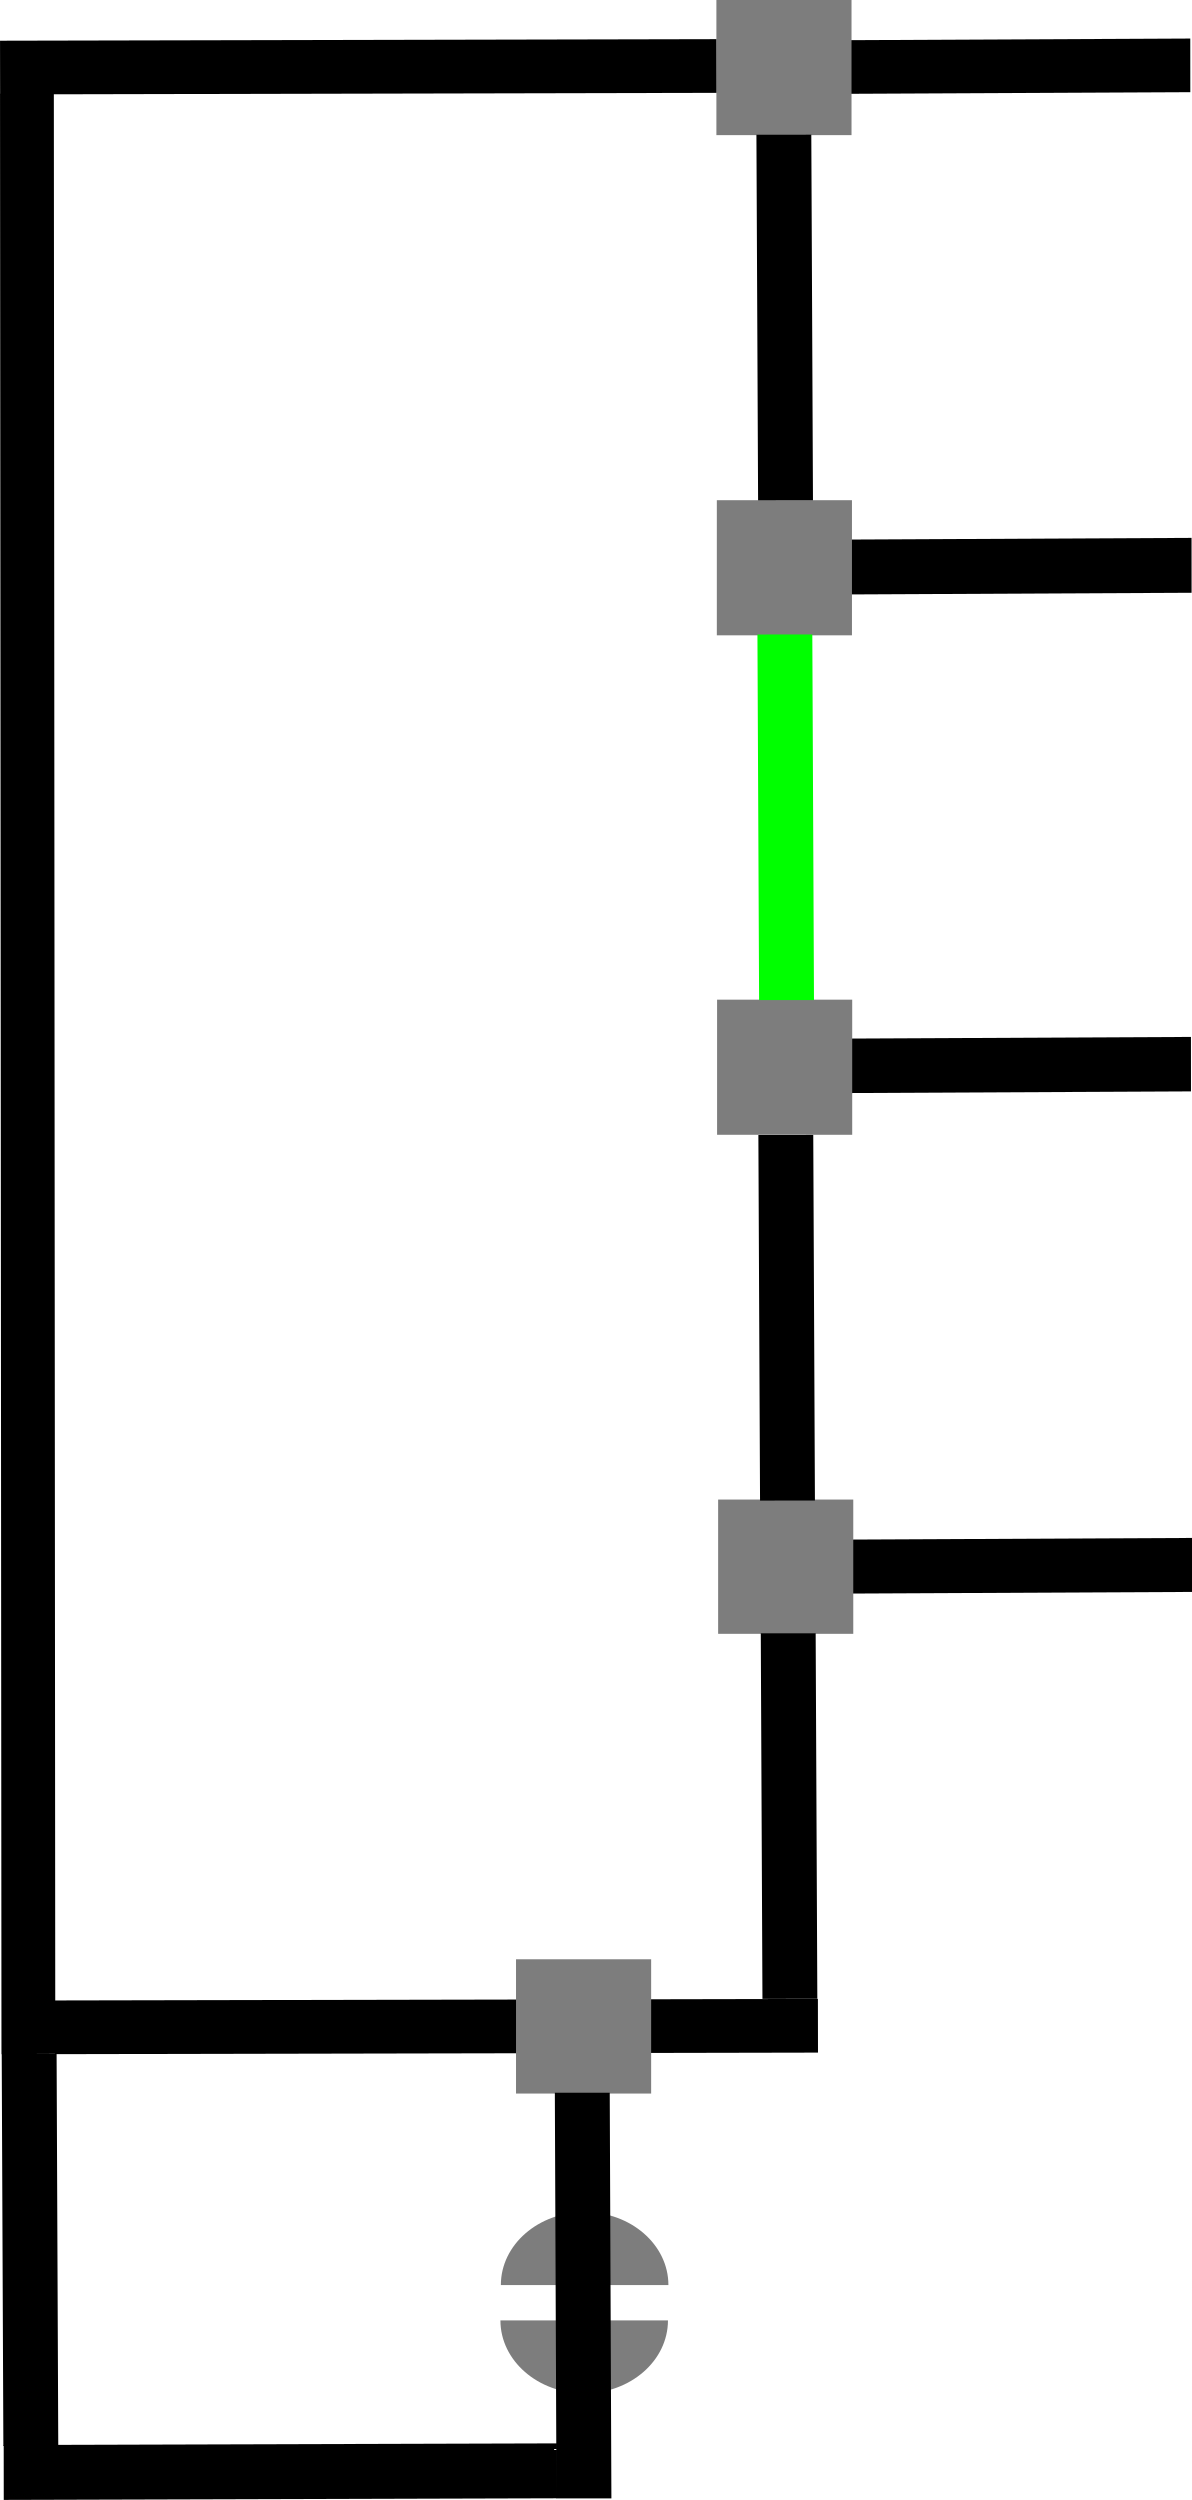
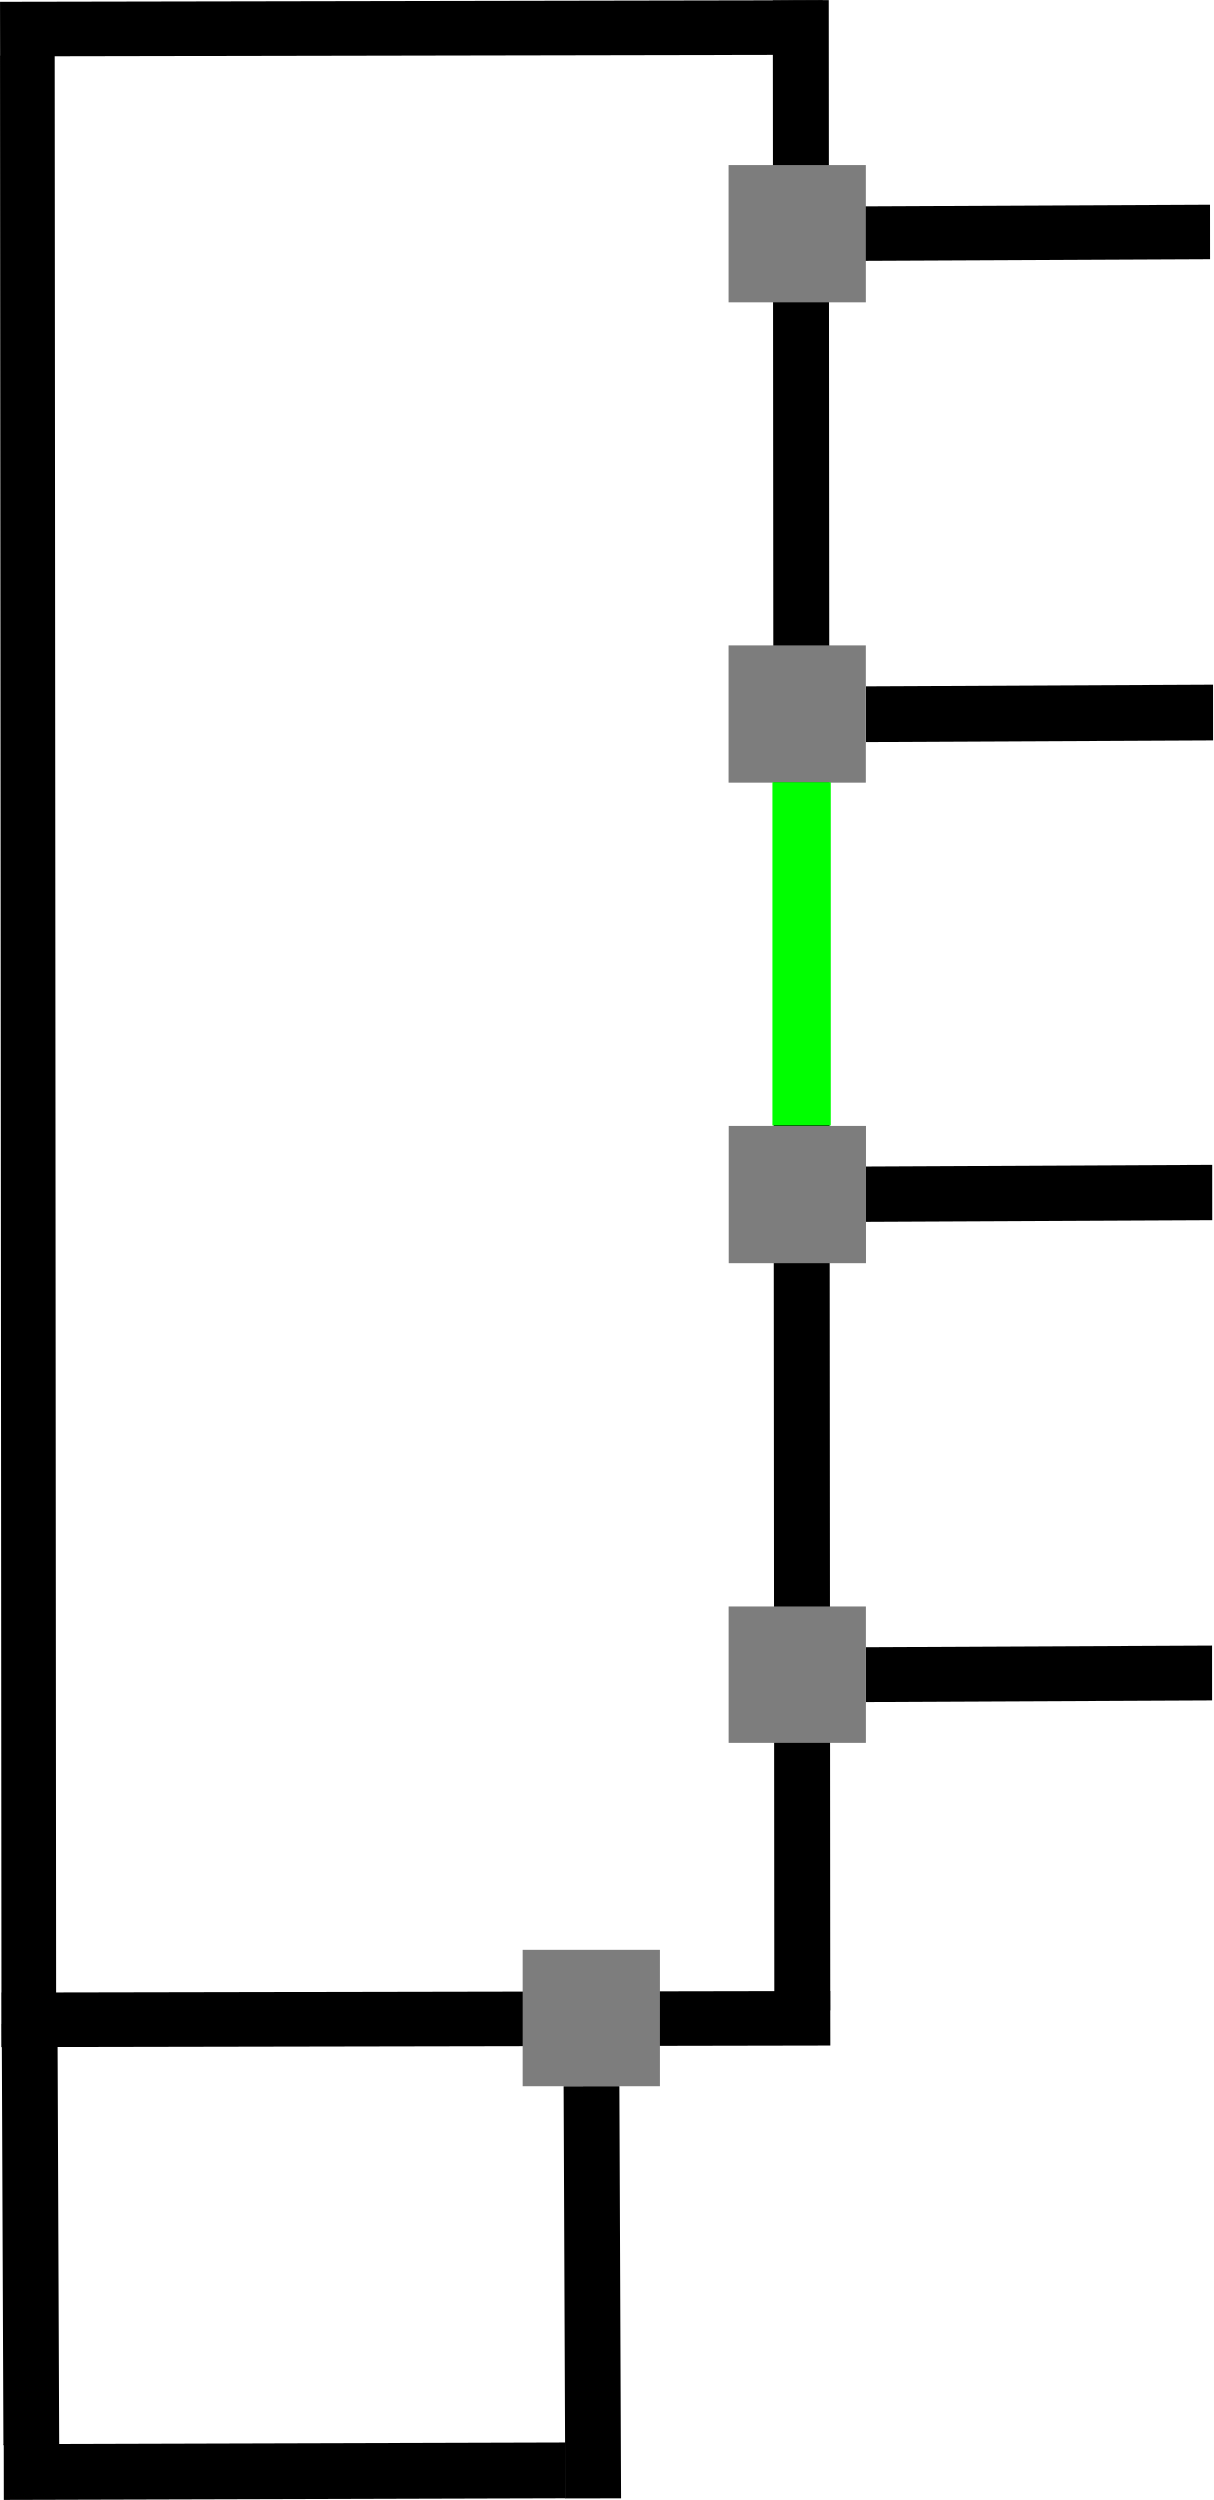
- <svg xmlns="http://www.w3.org/2000/svg" width="143.043" height="300.011" id="svg2" version="1.1">
+ <svg xmlns="http://www.w3.org/2000/svg" width="145.596" height="300.031" id="svg2" version="1.1">
  <defs id="defs4" />
-   <g id="layer1" transform="translate(-231.9374,-57.45742)">
-     <path style="fill:#7d7d7d;fill-opacity:1" id="path4062-2" d="m 250,337.362 c 0,2.761 -2.239,5 -5,5 -2.761,0 -5,-2.239 -5,-5 0,0 0,0 0,0 l 5,0 z" transform="matrix(2.010613,0,0,-1.751598,-190.5045,922.5943)" />
-     <path style="fill:#7d7d7d;fill-opacity:1" id="path4062" d="m 250,337.362 c 0,2.761 -2.239,5 -5,5 -2.761,0 -5,-2.239 -5,-5 0,0 0,0 0,0 l 5,0 z" transform="matrix(2.010613,0,0,1.751598,-190.5572,-255.0093)" />
-     <path id="rect2987" d="m 374.51,62.349 c 10e-4,1.969 0.004,3.938 0.005,5.907 -13.459,0.064 -26.917,0.129 -40.376,0.193 -7.1e-4,-1.969 -0.004,-3.938 -0.005,-5.907 13.459,-0.064 26.917,-0.129 40.376,-0.193 z" style="fill:#000000;fill-opacity:1;fill-rule:evenodd;stroke:#000000;stroke-width:0.53px;stroke-linecap:butt;stroke-linejoin:miter;stroke-opacity:1" />
-     <path id="rect3757" d="m 317.908,57.457 c 5.405,0 10.811,0 16.216,0 0,5.405 0,10.811 0,16.216 -5.405,0 -10.811,0 -16.216,0 0,-5.405 0,-10.811 0,-16.216 z" style="fill:#7d7d7d;fill-opacity:1" />
-     <rect style="fill:#000000;fill-opacity:1;fill-rule:evenodd;stroke:#000000;stroke-width:0.534px;stroke-linecap:butt;stroke-linejoin:miter;stroke-opacity:1" id="rect2987-0" width="6.002" height="40.372" x="183.979" y="-374.468" transform="matrix(6.8182178e-4,0.9999998,-0.9999882,0.00485452,0,0)" />
-     <rect style="fill:#7d7d7d;fill-opacity:1" id="rect3757-7" width="16.216" height="16.216" x="317.99" y="177.421" />
-     <rect style="fill:#000000;fill-opacity:1;fill-rule:evenodd;stroke:#000000;stroke-width:0.537px;stroke-linecap:butt;stroke-linejoin:miter;stroke-opacity:1" id="rect2987-1" width="6.049" height="40.472" x="124.104" y="-374.58" transform="matrix(6.7820259e-4,0.9999998,-0.9999881,0.00488041,0,0)" />
-     <rect style="fill:#7d7d7d;fill-opacity:1" id="rect3757-71" width="16.216" height="16.216" x="317.96" y="117.483" />
-     <rect style="fill:#000000;fill-opacity:1;fill-rule:evenodd;stroke:#000000;stroke-width:0.531px;stroke-linecap:butt;stroke-linejoin:miter;stroke-opacity:1" id="rect2987-14" width="5.948" height="40.372" x="244.085" y="-374.553" transform="matrix(6.8811488e-4,0.9999998,-0.9999884,0.00481011,0,0)" />
-     <rect style="fill:#7d7d7d;fill-opacity:1" id="rect3757-3" width="16.216" height="16.113" x="318.117" y="237.411" />
-     <path id="rect2987-8" d="m 329.219,117.215 c -2.011,0.002 -4.021,0.002 -6.032,0.005 -0.066,-14.439 -0.131,-28.877 -0.197,-43.316 2.011,-9.3e-4 4.021,-0.002 6.032,-0.005 0.066,14.439 0.131,28.877 0.197,43.316 z" style="fill:#000000;fill-opacity:1;fill-rule:evenodd;stroke:#000000;stroke-width:0.554px;stroke-linecap:butt;stroke-linejoin:miter;stroke-opacity:1" />
-     <path id="rect2987-16" d="m 317.527,62.534 c 0.004,1.896 0.006,3.793 0.01,5.689 -28.403,0.062 -56.805,0.124 -85.208,0.186 -0.001,-1.896 -0.006,-3.793 -0.01,-5.689 28.403,-0.062 56.805,-0.124 85.208,-0.186 z" style="fill:#000000;fill-opacity:1;fill-rule:evenodd;stroke:#000000;stroke-width:0.755px;stroke-linecap:butt;stroke-linejoin:miter;stroke-opacity:1" />
-     <path id="rect2987-16-9" d="m 237.97,303.333 c -1.752,0.01 -3.504,0.016 -5.255,0.027 -0.057,-78.016 -0.114,-156.031 -0.172,-234.047 1.752,-0.006 3.504,-0.016 5.255,-0.027 0.057,78.016 0.114,156.031 0.172,234.047 z" style="fill:#000000;fill-opacity:1;fill-rule:evenodd;stroke:#000000;stroke-width:1.203px;stroke-linecap:butt;stroke-linejoin:miter;stroke-opacity:1" />
-     <path id="rect2987-16-98" d="m 329.7,297.724 c 0.004,1.889 0.005,3.778 0.01,5.667 -30.265,0.062 -60.53,0.123 -90.795,0.185 -0.001,-1.889 -0.005,-3.778 -0.01,-5.667 30.265,-0.062 60.53,-0.123 90.795,-0.185 z" style="fill:#000000;fill-opacity:1;fill-rule:evenodd;stroke:#000000;stroke-width:0.778px;stroke-linecap:butt;stroke-linejoin:miter;stroke-opacity:1" />
-     <rect style="fill:#7d7d7d;fill-opacity:1" id="rect3757-3-3" width="16.216" height="16.113" x="293.862" y="292.58" />
-     <path id="rect2987-8-64" d="m 329.34,177.189 c -2.011,10e-4 -4.021,10e-4 -6.032,0.005 -0.066,-14.439 -0.131,-28.877 -0.197,-43.316 2.011,-9.3e-4 4.021,-0.002 6.032,-0.005 0.066,14.439 0.131,28.877 0.197,43.316 z" style="fill:#00ff00;fill-opacity:1;fill-rule:evenodd;stroke:#00ff00;stroke-width:0.554px;stroke-linecap:butt;stroke-linejoin:miter;stroke-opacity:1" />
-     <path id="rect2987-8-0" d="m 329.453,237.251 c -2.011,0.001 -4.021,0.001 -6.032,0.005 -0.066,-14.439 -0.131,-28.877 -0.197,-43.316 2.011,-7.1e-4 4.021,-0.001 6.032,-0.005 0.066,14.439 0.131,28.877 0.197,43.316 z" style="fill:#000000;fill-opacity:1;fill-rule:evenodd;stroke:#000000;stroke-width:0.554px;stroke-linecap:butt;stroke-linejoin:miter;stroke-opacity:1" />
-     <path id="rect2987-8-0-1" d="m 329.742,297.046 c -2.011,10e-4 -4.021,10e-4 -6.032,0.005 -0.066,-14.439 -0.131,-28.877 -0.197,-43.316 2.011,-7.1e-4 4.021,-0.001 6.032,-0.005 0.066,14.439 0.131,28.877 0.197,43.316 z" style="fill:#000000;fill-opacity:1;fill-rule:evenodd;stroke:#000000;stroke-width:0.554px;stroke-linecap:butt;stroke-linejoin:miter;stroke-opacity:1" />
-     <path id="rect2987-8-0-1-6" d="m 305.015,356.983 c -2.002,10e-4 -4.003,10e-4 -6.005,0.005 -0.065,-16.033 -0.131,-32.066 -0.196,-48.099 2.002,-7.1e-4 4.003,-0.001 6.005,-0.005 0.065,16.033 0.131,32.066 0.196,48.099 z" style="fill:#000000;fill-opacity:1;fill-rule:evenodd;stroke:#000000;stroke-width:0.583px;stroke-linecap:butt;stroke-linejoin:miter;stroke-opacity:1" />
-     <path id="rect2987-8-0-1-6-1" d="m 238.641,350.7 c -2.005,0.001 -4.009,0.001 -6.014,0.005 -0.065,-15.49 -0.131,-30.98 -0.196,-46.47 2.005,-7.2e-4 4.009,-0.001 6.014,-0.005 0.065,15.49 0.131,30.98 0.196,46.47 z" style="fill:#000000;fill-opacity:1;fill-rule:evenodd;stroke:#000000;stroke-width:0.573px;stroke-linecap:butt;stroke-linejoin:miter;stroke-opacity:1" />
-     <path id="rect2987-8-0-1-6-4" d="m 232.726,357.119 c -10e-4,-1.971 -10e-4,-3.943 -0.006,-5.914 21.905,-0.064 43.81,-0.129 65.715,-0.193 0.001,1.971 0.001,3.943 0.006,5.914 -21.905,0.064 -43.81,0.129 -65.715,0.193 z" style="fill:#000000;fill-opacity:1;fill-rule:evenodd;stroke:#000000;stroke-width:0.676px;stroke-linecap:butt;stroke-linejoin:miter;stroke-opacity:1" />
+   <g id="layer1" transform="translate(-231.937,-57.4375)">
+     <path id="rect2987" d="m 376.885,82.276 c 0.002,2 0.003,4.001 0.005,6.001 -13.672,0.065 -27.345,0.131 -41.017,0.196 -9e-4,-2 -0.003,-4.001 -0.005,-6.001 13.672,-0.065 27.345,-0.131 41.017,-0.196 z" style="fill:#000000;fill-opacity:1;fill-rule:evenodd;stroke:#000000;stroke-width:0.538px;stroke-linecap:butt;stroke-linejoin:miter;stroke-opacity:1" />
+     <rect style="fill:#000000;fill-opacity:1;fill-rule:evenodd;stroke:#000000;stroke-width:0.542px;stroke-linecap:butt;stroke-linejoin:miter;stroke-opacity:1" id="rect2987-0" width="6.098" height="41.013" x="199.336" y="-377.014" transform="matrix(6.8182178e-4,0.9999998,-0.9999882,0.00485452,0,0)" />
+     <rect style="fill:#000000;fill-opacity:1;fill-rule:evenodd;stroke:#000000;stroke-width:0.545px;stroke-linecap:butt;stroke-linejoin:miter;stroke-opacity:1" id="rect2987-1" width="6.145" height="41.114" x="141.719" y="-377.154" transform="matrix(6.7820259e-4,0.9999998,-0.9999881,0.00488041,0,0)" />
+     <rect style="fill:#000000;fill-opacity:1;fill-rule:evenodd;stroke:#000000;stroke-width:0.54px;stroke-linecap:butt;stroke-linejoin:miter;stroke-opacity:1" id="rect2987-14" width="6.042" height="41.013" x="257.01" y="-376.957" transform="matrix(6.8811488e-4,0.9999998,-0.9999884,0.00481011,0,0)" />
+     <path id="rect2987-16" d="m 330.264,57.873 c 0.003,1.912 0.008,3.824 0.011,5.735 -32.639,0.062 -65.278,0.125 -97.917,0.187 -0.002,-1.912 -0.008,-3.824 -0.011,-5.735 32.639,-0.062 65.278,-0.125 97.917,-0.187 z" style="fill:#000000;fill-opacity:1;fill-rule:evenodd;stroke:#000000;stroke-width:0.813px;stroke-linecap:butt;stroke-linejoin:miter;stroke-opacity:1" />
+     <path id="rect2987-16-9" d="m 238.065,302.473 c -1.78,0.01 -3.559,0.017 -5.339,0.028 -0.058,-79.255 -0.116,-158.509 -0.174,-237.764 1.78,-0.007 3.559,-0.016 5.339,-0.028 0.058,79.255 0.116,158.509 0.174,237.764 z" style="fill:#000000;fill-opacity:1;fill-rule:evenodd;stroke:#000000;stroke-width:1.222px;stroke-linecap:butt;stroke-linejoin:miter;stroke-opacity:1" />
+     <path id="rect2987-16-98" d="m 331.167,296.788 c 0.003,1.911 0.005,3.822 0.01,5.733 -32.873,0.062 -65.745,0.125 -98.618,0.187 -0.002,-1.911 -0.005,-3.822 -0.01,-5.733 32.872,-0.062 65.745,-0.125 98.617,-0.187 z" style="fill:#000000;fill-opacity:1;fill-rule:evenodd;stroke:#000000;stroke-width:0.816px;stroke-linecap:butt;stroke-linejoin:miter;stroke-opacity:1" />
+     <rect style="fill:#7d7d7d;fill-opacity:1" id="rect3757-3-3" width="16.473" height="16.369" x="294.663" y="291.441" />
+     <path id="rect2987-8-0-1" d="m 330.956,298.091 c -1.823,0.008 -3.647,0.008 -5.47,0.027 -0.059,-80.004 -0.119,-160.008 -0.179,-240.012 1.823,-0.007 3.647,-0.008 5.47,-0.027 0.059,80.004 0.119,160.008 0.179,240.012 z" style="fill:#000000;fill-opacity:1;fill-rule:evenodd;stroke:#000000;stroke-width:1.243px;stroke-linecap:butt;stroke-linejoin:miter;stroke-opacity:1" />
+     <path id="rect2987-8-0-1-6" d="m 306.175,356.975 c -2.033,0.002 -4.067,0.002 -6.1,0.005 -0.066,-16.288 -0.133,-32.575 -0.199,-48.863 2.033,-10e-4 4.067,-0.002 6.1,-0.005 0.066,16.288 0.133,32.575 0.199,48.863 z" style="fill:#000000;fill-opacity:1;fill-rule:evenodd;stroke:#000000;stroke-width:0.592px;stroke-linecap:butt;stroke-linejoin:miter;stroke-opacity:1" />
+     <path id="rect2987-8-0-1-6-1" d="m 238.74,350.585 c -2.031,0.002 -4.063,0.002 -6.094,0.005 -0.066,-16.653 -0.132,-33.306 -0.199,-49.959 2.031,-10e-4 4.063,-0.002 6.094,-0.005 0.066,16.653 0.133,33.306 0.199,49.959 z" style="fill:#000000;fill-opacity:1;fill-rule:evenodd;stroke:#000000;stroke-width:0.598px;stroke-linecap:butt;stroke-linejoin:miter;stroke-opacity:1" />
+     <path id="rect2987-8-0-1-6-4" d="m 232.738,357.114 c -0.002,-2.003 -0.002,-4.005 -0.007,-6.008 22.253,-0.065 44.506,-0.131 66.759,-0.196 0.001,2.003 0.002,4.005 0.007,6.008 -22.253,0.065 -44.506,0.131 -66.759,0.196 z" style="fill:#000000;fill-opacity:1;fill-rule:evenodd;stroke:#000000;stroke-width:0.687px;stroke-linecap:butt;stroke-linejoin:miter;stroke-opacity:1" />
+     <path id="rect3757" d="m 319.376,77.249 c 5.491,0 10.982,0 16.473,0 0,5.491 0,10.982 0,16.473 -5.491,0 -10.982,0 -16.473,0 0,-5.491 0,-10.982 0,-16.473 z" style="fill:#7d7d7d;fill-opacity:1" />
+     <rect style="fill:#7d7d7d;fill-opacity:1" id="rect3757-71" width="16.473" height="16.473" x="319.375" y="134.893" />
+     <rect style="fill:#7d7d7d;fill-opacity:1" id="rect3757-7" width="16.473" height="16.473" x="319.393" y="192.562" />
+     <rect style="fill:#7d7d7d;fill-opacity:1" id="rect3757-3" width="16.473" height="16.369" x="319.382" y="250.234" />
+     <path style="fill:#00ff00;fill-opacity:1;stroke:#00ff00;stroke-width:0.412;stroke-opacity:1" d="m 324.844,171.909 0,-20.386 3.295,0 3.295,0 0,20.386 0,20.386 -3.295,0 -3.295,0 0,-20.386 z" id="path4700" />
  </g>
</svg>
